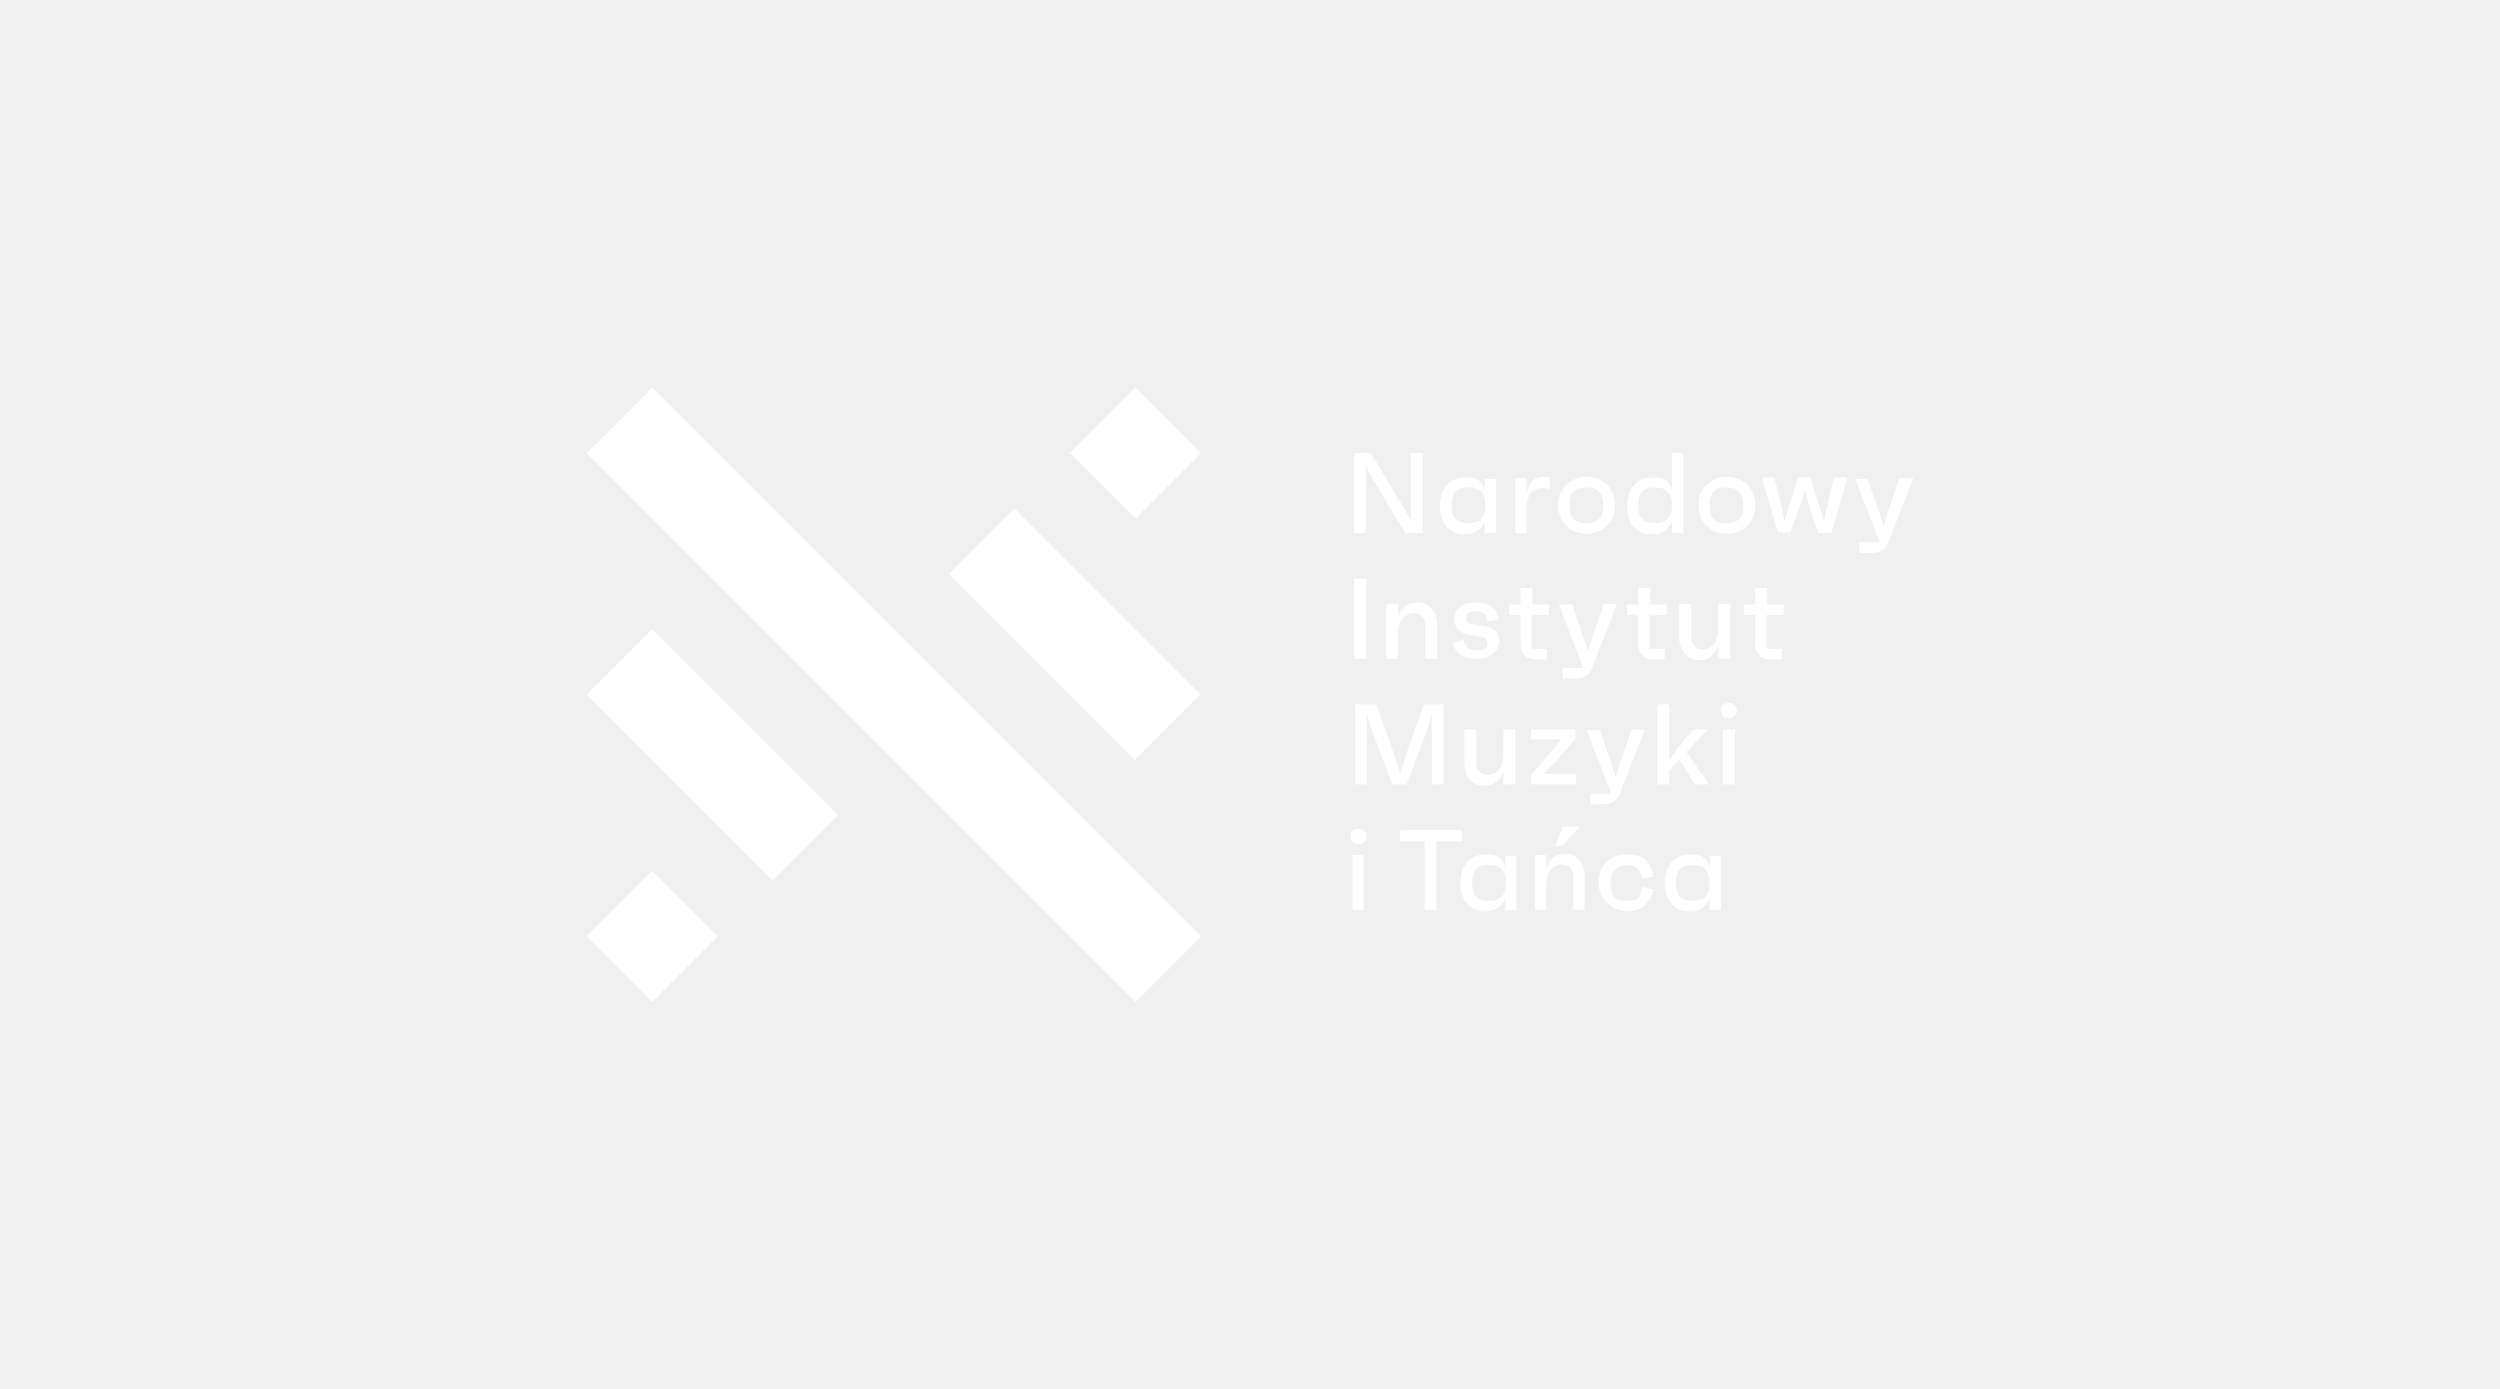
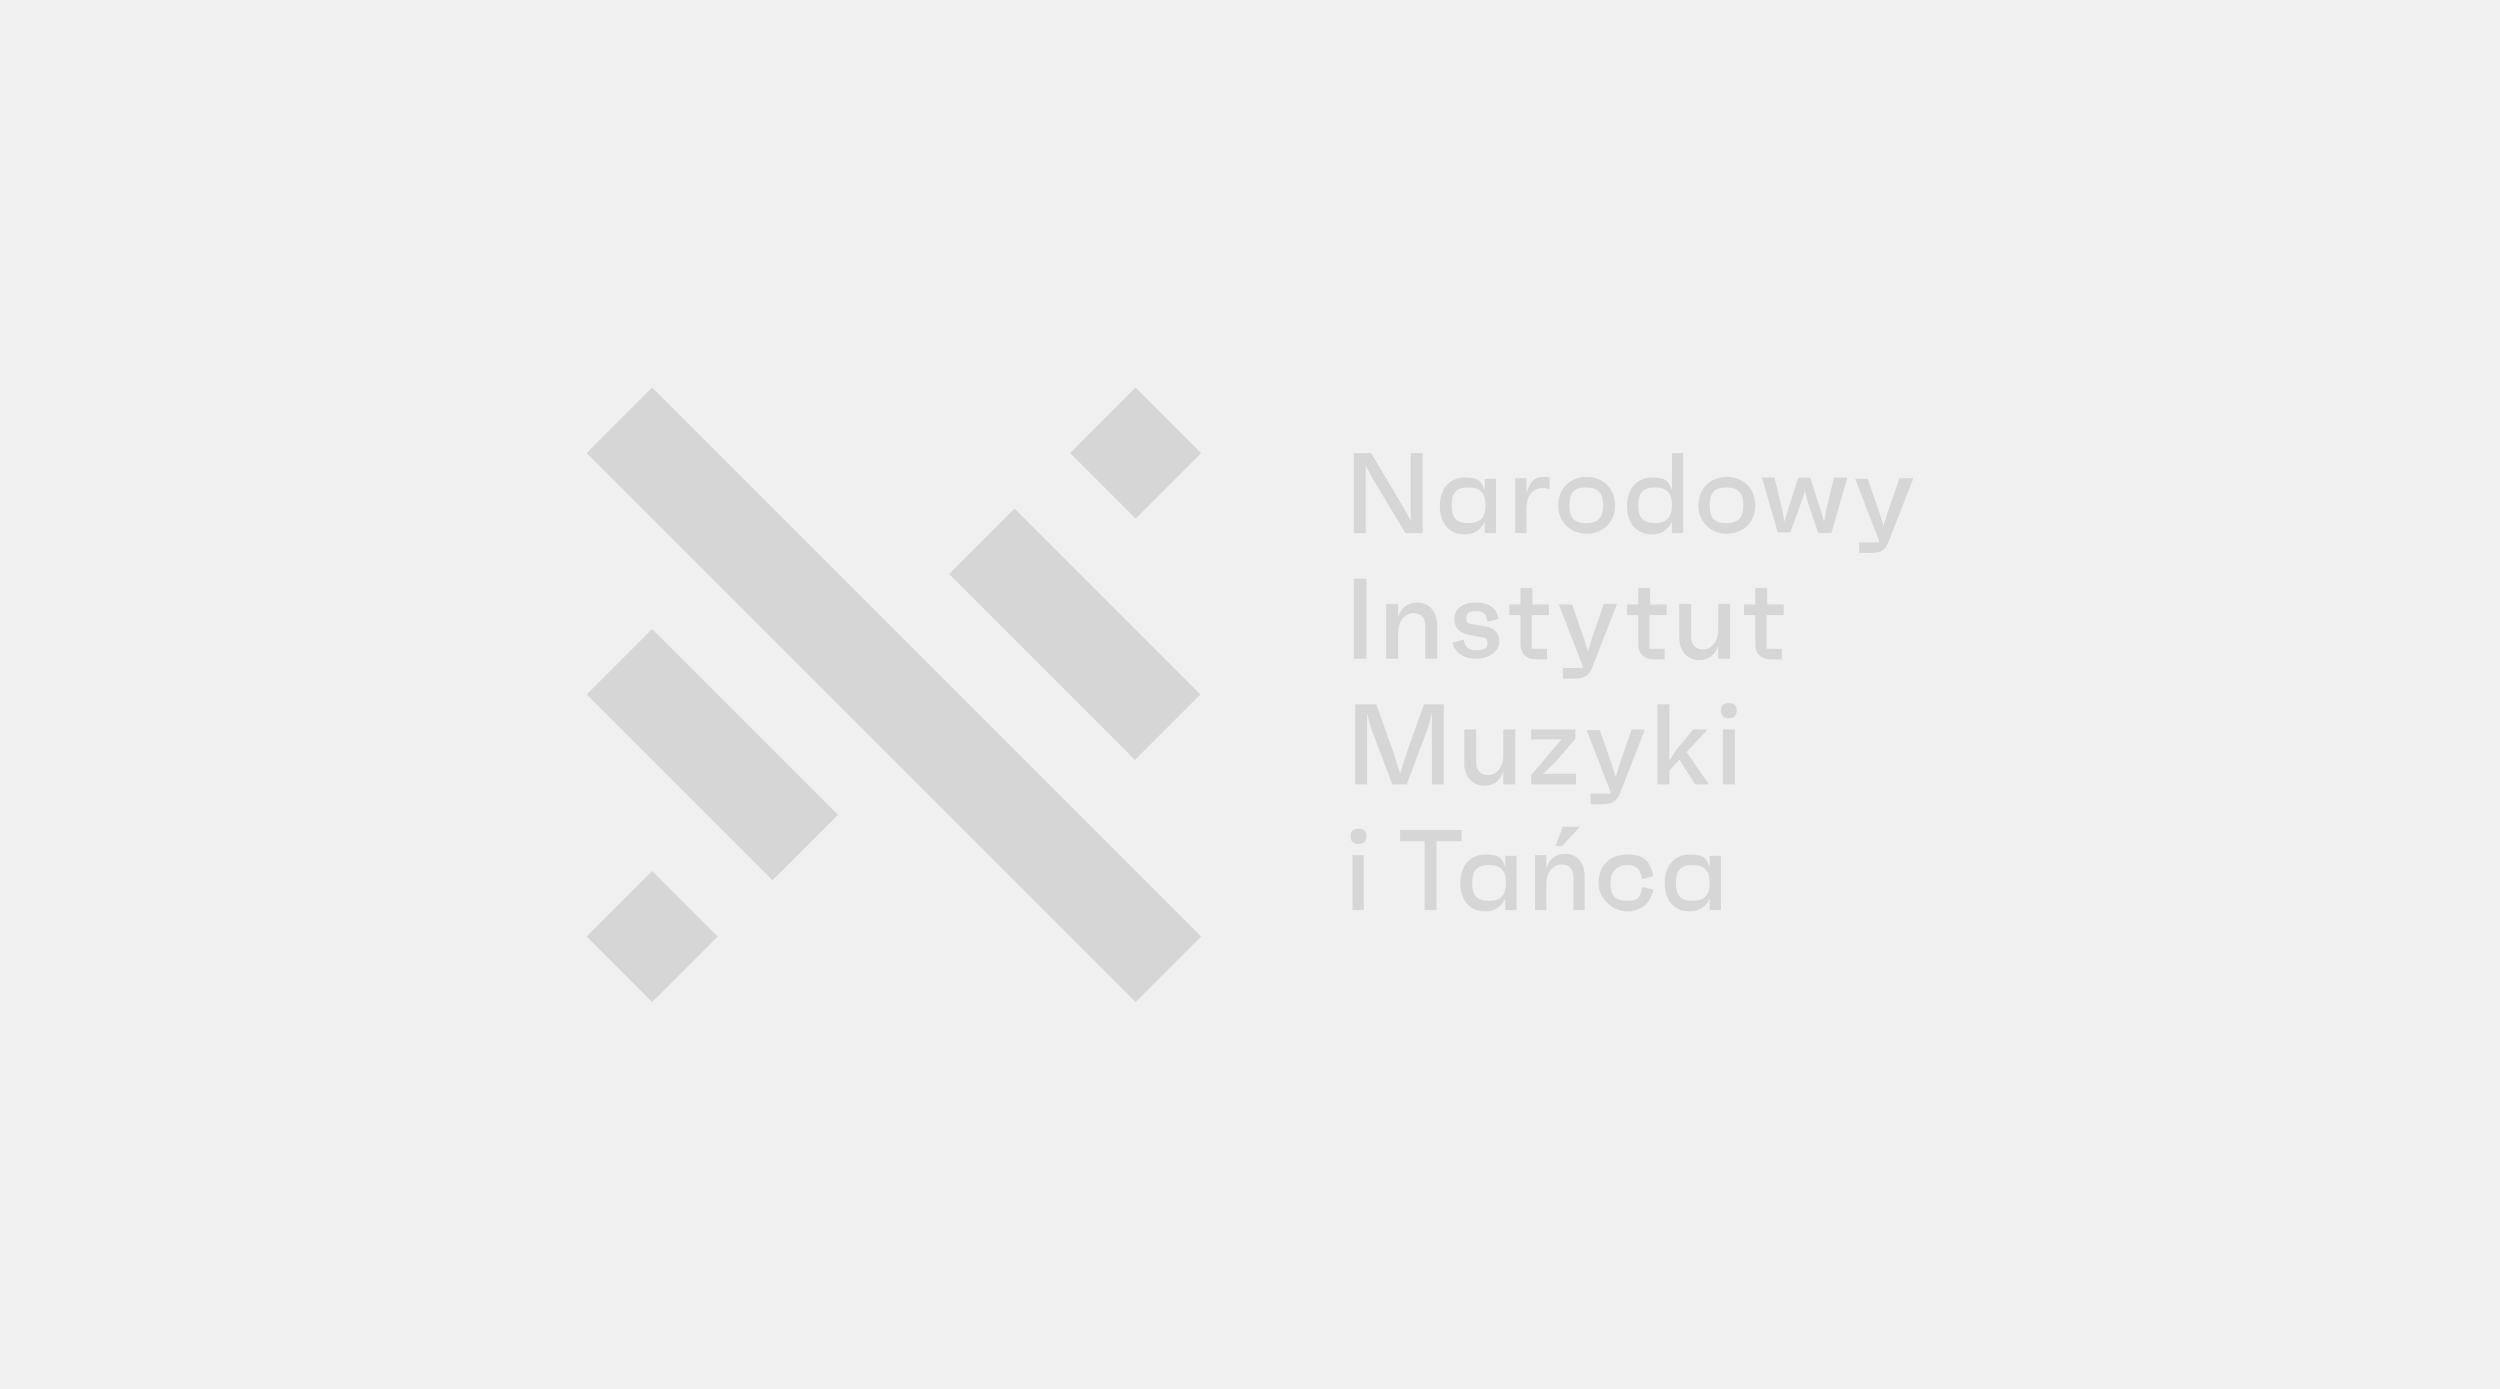
<svg xmlns="http://www.w3.org/2000/svg" width="756" height="420" id="Layer_1" version="1.1" viewBox="0 0 378 210">
  <defs>
    <style>
      .st0 {
-         fill: #fff;
+         fill: #D6D6D6;
      }
    </style>
  </defs>
  <path class="st0" d="M89.1,68.1l-.4.4.4.4,82.2,82.2.4.4.4-.4,9.1-9.1.4-.4-.4-.4L99,59l-.4-.4-.4.4-9.1,9.1Z" />
  <path class="st0" d="M153.4,76.9l-9.9,9.9,28.1,28.1,9.9-9.9-28.1-28.1Z" />
  <path class="st0" d="M98.6,95.1l-9.9,9.9,28.1,28.1,9.9-9.9-28.1-28.1Z" />
  <path class="st0" d="M171.7,58.6l-9.9,9.9,9.9,9.9,9.9-9.9-9.9-9.9Z" />
  <path class="st0" d="M98.6,131.7l-9.9,9.9,9.9,9.9,9.9-9.9-9.9-9.9Z" />
  <path class="st0" d="M215.1,68.5v12.1h-2.6l-5-8.3-1-1.9v10.2h-1.8v-12.1h2.6l4.9,8.2,1.1,2v-10.2h1.8Z" />
  <path class="st0" d="M224.6,76.4c0-1.9-.8-2.7-2.6-2.7s-2.5.8-2.5,2.7.7,2.7,2.5,2.7,2.6-.8,2.6-2.7ZM226.2,72.3v8.3h-1.7v-1.7c-.6,1.2-1.6,1.9-3,1.9-2.4,0-3.8-1.7-3.8-4.3s1.5-4.3,3.8-4.3,2.5.7,3,1.9v-1.7h1.8Z" />
  <path class="st0" d="M234.3,72.3v1.7c-.2-.1-.5-.2-1.1-.2-1.6,0-2.4,1.3-2.4,3.2v3.6h-1.7v-8.3h1.7v2.4c.3-1.3.9-2.6,2.5-2.6.4,0,.7,0,1,.1Z" />
  <path class="st0" d="M242.4,76.4c0-1.9-.8-2.7-2.6-2.7s-2.5.8-2.5,2.7.7,2.7,2.5,2.7,2.6-.8,2.6-2.7ZM244.2,76.4c0,2.6-1.9,4.3-4.3,4.3s-4.3-1.7-4.3-4.3,1.9-4.3,4.3-4.3,4.3,1.7,4.3,4.3Z" />
  <path class="st0" d="M252.8,76.4c0-1.9-.8-2.7-2.6-2.7s-2.5.8-2.5,2.7.8,2.7,2.5,2.7,2.6-.8,2.6-2.7ZM254.5,68.5v12.1h-1.7v-1.7c-.6,1.2-1.6,1.9-3,1.9-2.4,0-3.8-1.7-3.8-4.3s1.5-4.3,3.8-4.3,2.5.7,3,1.9v-5.6h1.8Z" />
  <path class="st0" d="M263.6,76.4c0-1.9-.8-2.7-2.6-2.7s-2.5.8-2.5,2.7.7,2.7,2.5,2.7,2.6-.8,2.6-2.7ZM265.4,76.4c0,2.6-1.9,4.3-4.3,4.3s-4.3-1.7-4.3-4.3,1.9-4.3,4.3-4.3,4.3,1.7,4.3,4.3Z" />
  <path class="st0" d="M279.3,72.3l-2.4,8.3h-2l-1.6-4.8-.4-1.6-.5,1.6-1.7,4.7h-1.9l-2.4-8.3h1.9l1.2,5,.3,1.7.5-1.7,1.6-5h1.8l1.6,5,.5,1.7.3-1.7,1.2-5h1.9Z" />
  <path class="st0" d="M289.3,72.3l-3.7,9.5c-.5,1.3-1.1,1.8-2.7,1.8h-1.8v-1.6h3v-.3c.1,0,0,0,0,0l-3.6-9.3h1.9l1.8,5.2.6,1.9.6-2,1.8-5.2h1.9Z" />
  <path class="st0" d="M206.6,87.5h-1.9v12.1h1.9v-12.1Z" />
  <path class="st0" d="M217.3,94.5v5.1h-1.8v-5c0-1.2-.7-1.9-1.8-1.9s-2.3,1-2.3,3v3.9h-1.8v-8.3h1.8v2c.4-1.3,1.3-2.2,2.9-2.2s3,1.2,3,3.4Z" />
  <path class="st0" d="M219.6,97.2l1.7-.5c.2,1.2.8,1.6,2,1.6s1.6-.3,1.6-1-.2-.9-1.2-1l-1.5-.3c-1.3-.2-2.3-.9-2.3-2.4s1.2-2.5,3.2-2.5,3.2.8,3.5,2.5l-1.7.4c-.2-1.3-.7-1.6-1.7-1.6s-1.5.3-1.5,1,.2.9,1,1l1.9.3c1.3.2,2.1,1,2.1,2.3s-1.3,2.6-3.5,2.6c-2,0-3.3-1-3.6-2.5Z" />
  <path class="st0" d="M231.6,92.9v5.2h2.3v1.6h-1.7c-1.4,0-2.3-.9-2.3-2.3v-4.4h-1.7v-1.6h1.7v-2.5h1.8v2.5h2.5v1.6h-2.5Z" />
  <path class="st0" d="M244.5,91.3l-3.7,9.5c-.5,1.3-1.2,1.8-2.7,1.8h-1.8v-1.6h3v-.3c.1,0,0,0,0,0l-3.6-9.3h2l1.8,5.2.6,1.9.6-2,1.8-5.2h2Z" />
  <path class="st0" d="M249.4,92.9v5.2h2.3v1.6h-1.7c-1.4,0-2.3-.9-2.3-2.3v-4.4h-1.7v-1.6h1.7v-2.5h1.8v2.5h2.5v1.6h-2.5Z" />
  <path class="st0" d="M261.6,91.3v8.3h-1.8v-2c-.4,1.3-1.3,2.2-2.9,2.2s-3-1.2-3-3.4v-5.1h1.8v5c0,1.2.7,1.9,1.8,1.9s2.3-1,2.3-3v-3.9h1.8Z" />
  <path class="st0" d="M267.1,92.9v5.2h2.3v1.6h-1.7c-1.4,0-2.3-.9-2.3-2.3v-4.4h-1.7v-1.6h1.7v-2.5h1.8v2.5h2.5v1.6h-2.5Z" />
  <path class="st0" d="M218.3,106.5v12.1h-1.8v-10.9l-.5,2.1-3.3,8.8h-2.2l-3.3-8.8-.5-2v10.8h-1.8v-12.1h3.2l2.6,7.3,1,3.2,1-3.2,2.6-7.3h3.2Z" />
  <path class="st0" d="M229.1,110.3v8.3h-1.8v-2c-.4,1.3-1.3,2.2-2.9,2.2s-3-1.2-3-3.4v-5.1h1.8v5c0,1.2.7,1.9,1.8,1.9s2.3-1,2.3-3v-3.9h1.8Z" />
  <path class="st0" d="M238.3,117.1v1.5h-6.8v-1.4l4.6-5.4h-4.6v-1.5h6.7v1.4l-3.1,3.6-1.8,1.7h5.1Z" />
  <path class="st0" d="M248.7,110.3l-3.7,9.5c-.5,1.3-1.2,1.8-2.7,1.8h-1.8v-1.6h3v-.3c.1,0,0,0,0,0l-3.6-9.3h2l1.8,5.2.6,1.9.6-2,1.8-5.2h2Z" />
  <path class="st0" d="M254,114.8l-1.6,1.7v2.1h-1.8v-12.1h1.8v8.5l1.2-1.8,2.4-2.9h2.2l-3.2,3.4,3.4,4.9h-2.1l-2.4-3.8Z" />
  <path class="st0" d="M260.5,110.3h1.8v8.3h-1.8v-8.3ZM260.2,107.4c0-.7.4-1.1,1.2-1.1s1.2.4,1.2,1.1c0,.8-.4,1.2-1.2,1.2s-1.2-.4-1.2-1.2Z" />
  <path class="st0" d="M204.5,129.3h1.7v8.3h-1.7v-8.3ZM204.2,126.4c0-.7.4-1.1,1.2-1.1s1.2.4,1.2,1.1c0,.8-.4,1.2-1.2,1.2s-1.2-.4-1.2-1.2Z" />
  <path class="st0" d="M220.9,127.2h-3.7v10.4h-1.8v-10.4h-3.7v-1.7h9.3v1.7Z" />
  <path class="st0" d="M227.7,133.5c0-1.9-.8-2.7-2.6-2.7s-2.5.8-2.5,2.7.7,2.7,2.5,2.7,2.6-.8,2.6-2.7ZM229.3,129.3v8.3h-1.7v-1.7c-.6,1.2-1.6,1.9-3,1.9-2.4,0-3.8-1.7-3.8-4.3s1.5-4.3,3.8-4.3,2.5.7,3,1.9v-1.7h1.8Z" />
  <path class="st0" d="M236.3,127.9h-1.1l1.1-2.9h2.6l-2.7,2.9ZM239.6,132.5v5.1h-1.7v-5c0-1.2-.7-1.9-1.8-1.9s-2.3,1-2.3,3v3.9h-1.7v-8.3h1.7v2c.4-1.3,1.3-2.2,2.9-2.2s2.9,1.2,2.9,3.4Z" />
  <path class="st0" d="M248.3,134.1l1.7.4c-.5,2.3-2.1,3.3-4,3.3s-4.3-1.7-4.3-4.3,1.7-4.3,4.3-4.3,3.5,1,4,3.3l-1.7.4c-.3-1.6-1-2.1-2.3-2.1s-2.5.8-2.5,2.7.7,2.7,2.5,2.7,2-.5,2.3-2.1Z" />
  <path class="st0" d="M258.5,133.5c0-1.9-.8-2.7-2.6-2.7s-2.5.8-2.5,2.7.7,2.7,2.5,2.7,2.6-.8,2.6-2.7ZM260.2,129.3v8.3h-1.7v-1.7c-.6,1.2-1.6,1.9-3,1.9-2.4,0-3.8-1.7-3.8-4.3s1.5-4.3,3.8-4.3,2.5.7,3,1.9v-1.7h1.8Z" />
</svg>
